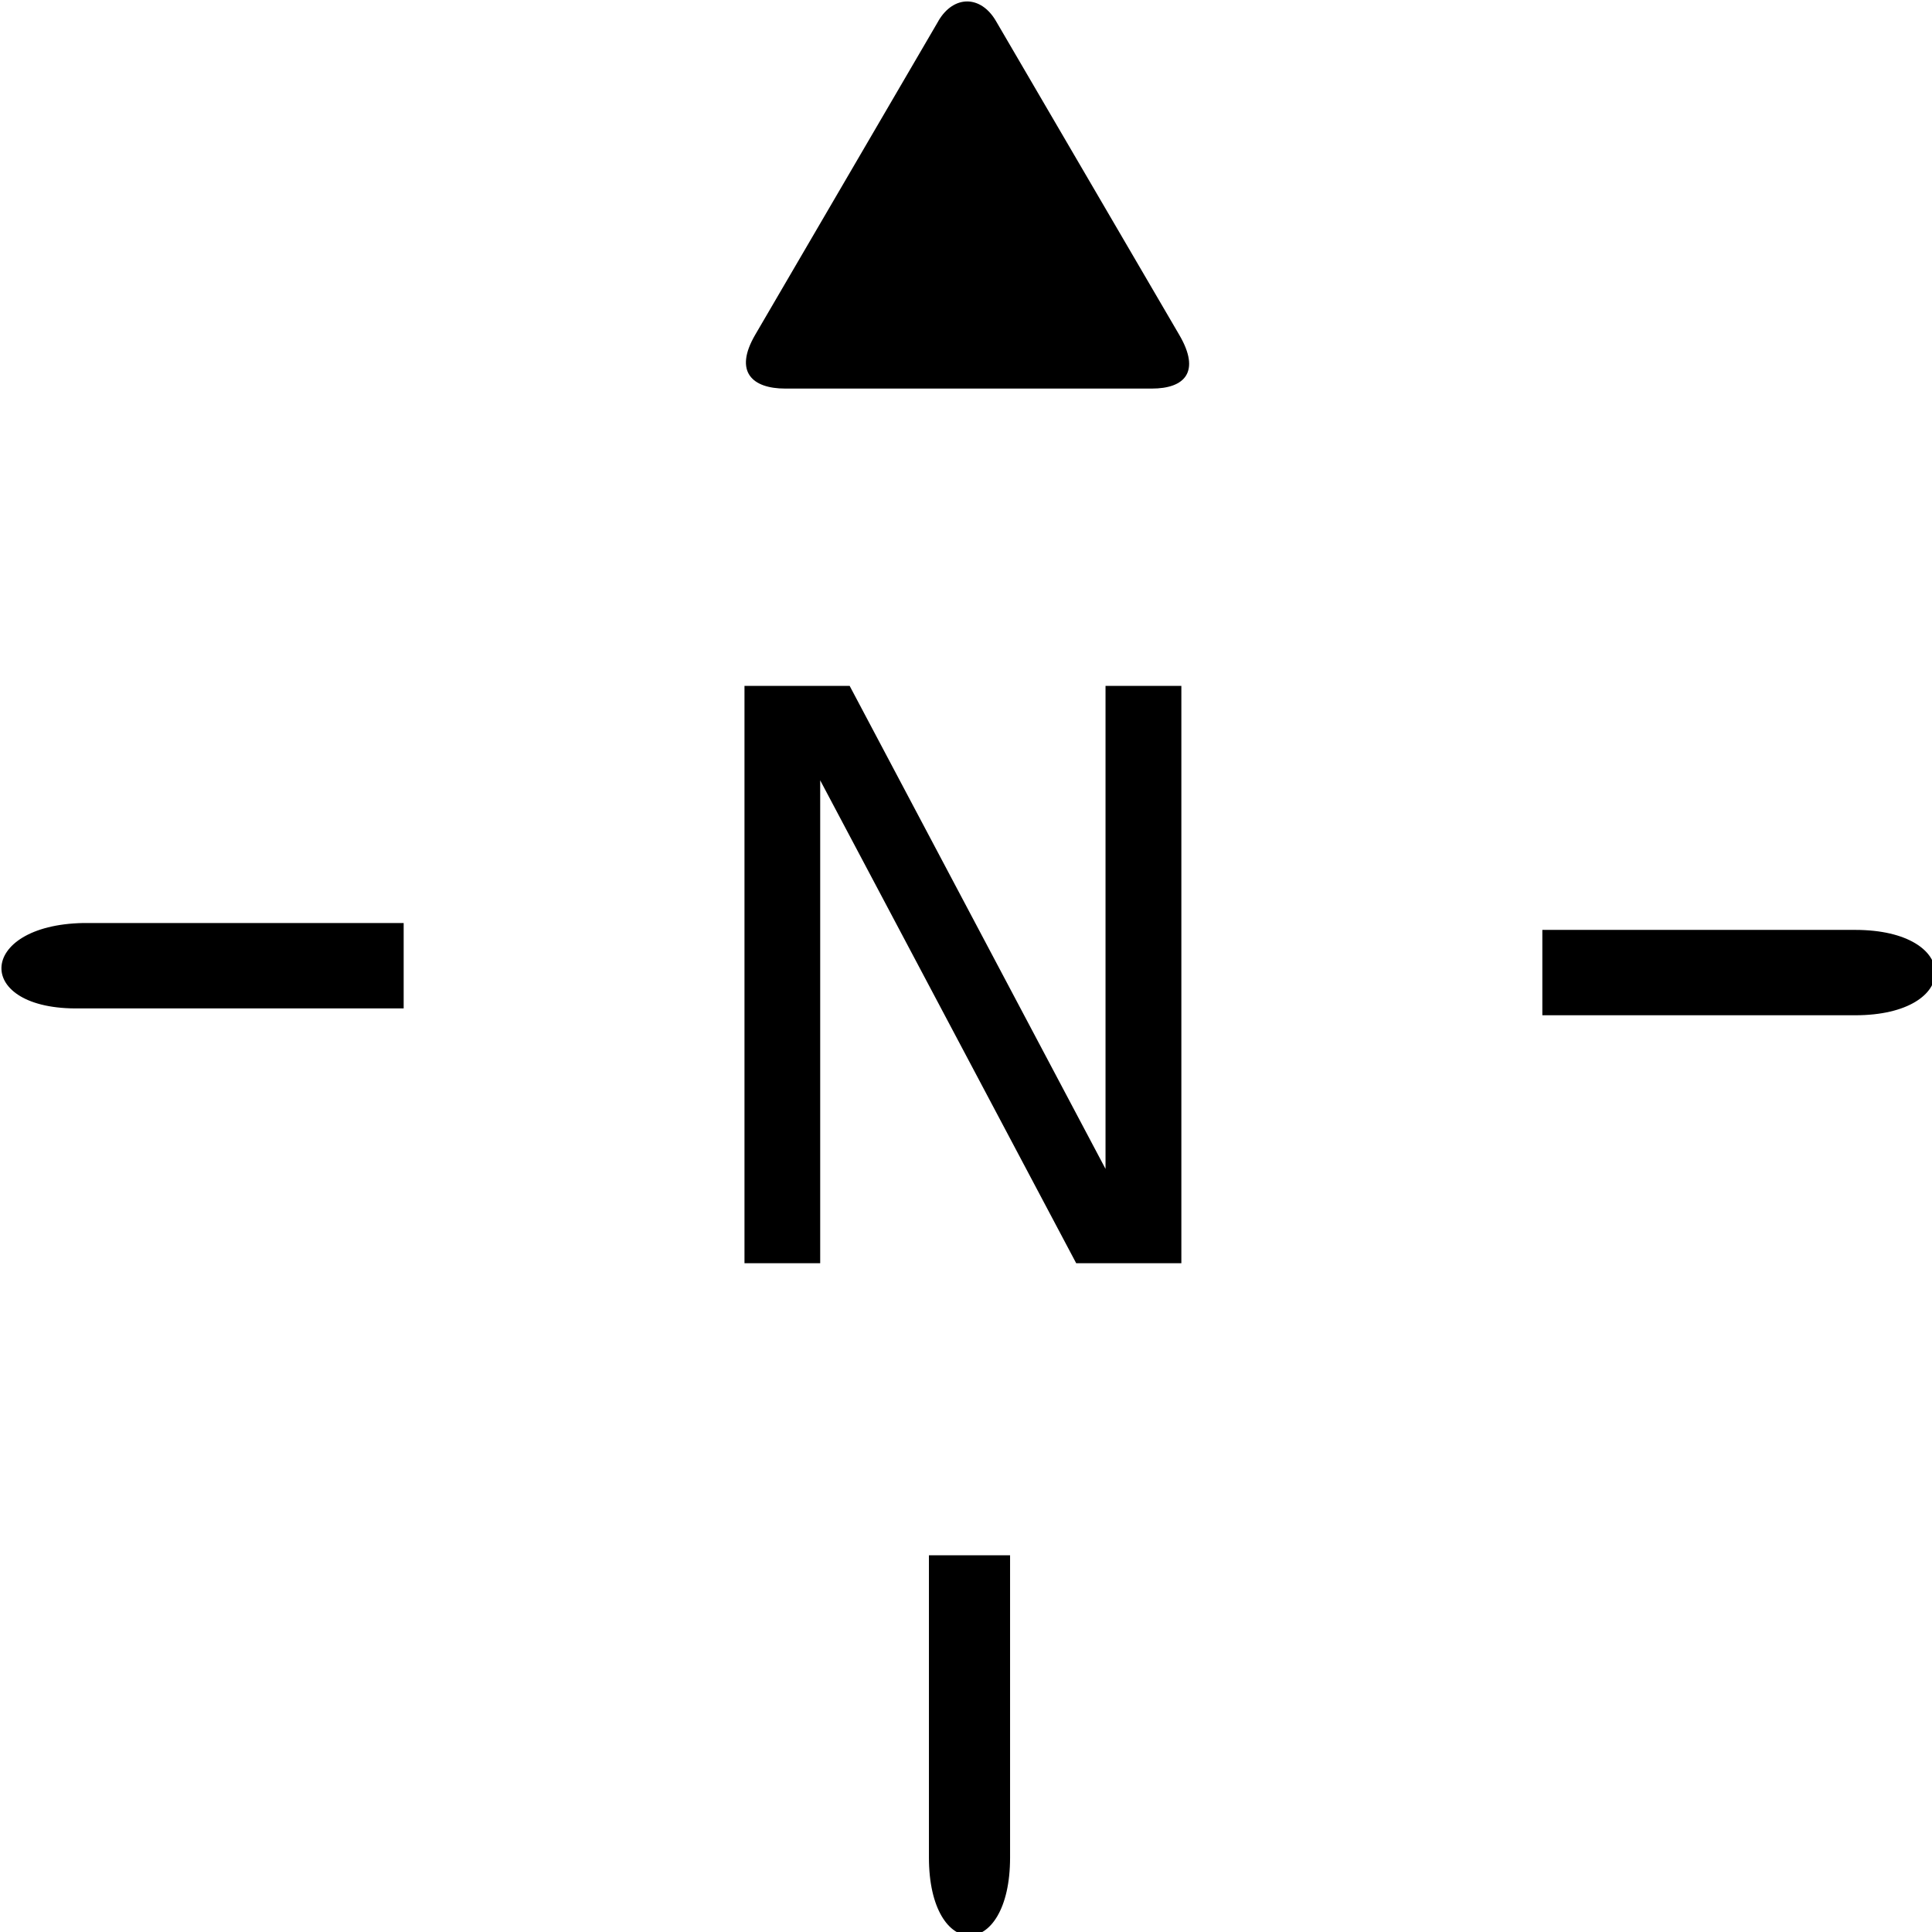
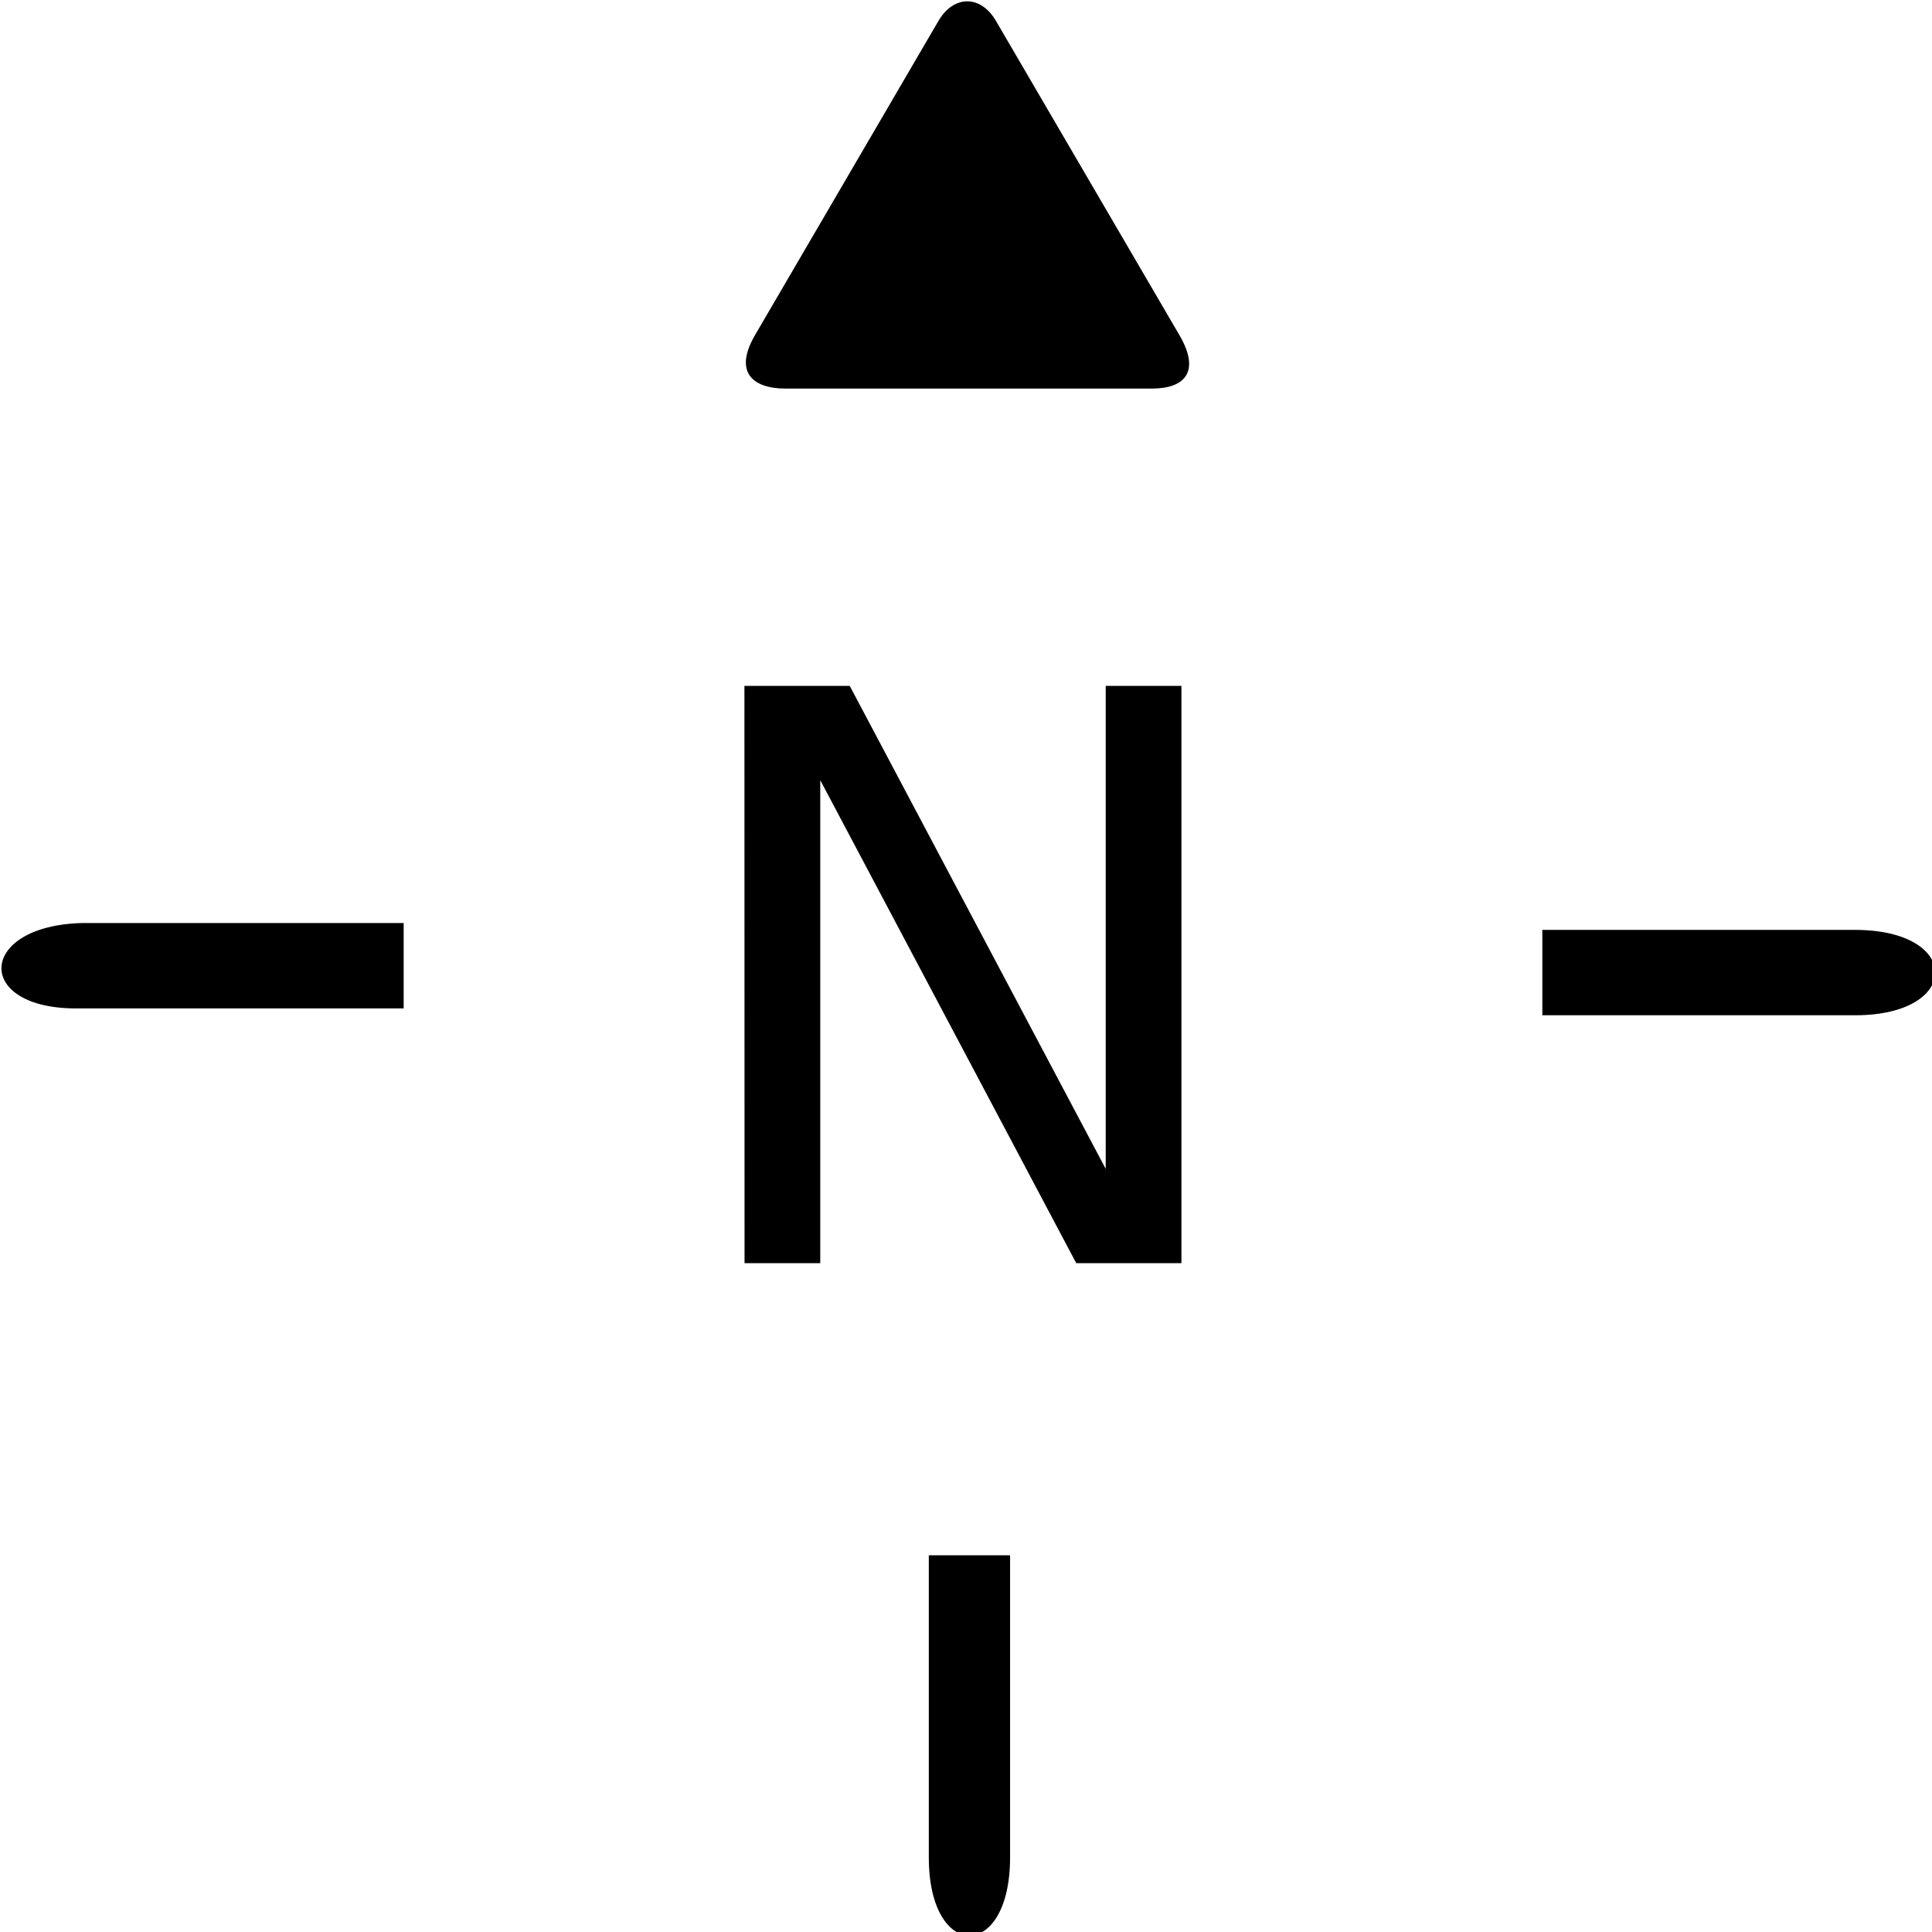
- <svg xmlns="http://www.w3.org/2000/svg" id="svg846" version="1.1" viewBox="0 0 16 16" class="bi bi-forward" fill="currentColor" height="16" width="16">
-   <defs id="defs850" />
-   <path id="path1515-3" d="M 0.663,8.351 C -0.223,8.369 -0.196,7.661 0.69,7.644 H 3.343 V 8.351 H 0.69 c -0.009,-1.778e-4 -0.018,-1.778e-4 -0.027,0 z m 12.11,0.057 V 7.701 h 2.59 c 0.885,0 0.885,0.707 0,0.707 z M 8.365,12.88 v 2.503 c 0,0.862 -0.672,0.862 -0.672,0 v -2.503 z" style="fill-rule:evenodd;stroke-width:1.31" />
-   <g transform="translate(-0.935492,-0.1917382)" id="text2713" style="font-style:normal;font-weight:normal;font-size:7.439px;line-height:125%;font-family:Sans;letter-spacing:0px;word-spacing:0px;fill:#000000;fill-opacity:1;stroke:none;stroke-width:0.186px;stroke-linecap:butt;stroke-linejoin:miter;stroke-opacity:1" aria-label="N">
-     <path id="path1594" style="font-style:normal;font-variant:normal;font-weight:normal;font-stretch:normal;font-family:Vemana2000;-inkscape-font-specification:Vemana2000;stroke-width:0.164px" d="M 7.101,5.872 H 7.972 L 10.091,9.872 V 5.872 h 0.628 V 10.653 H 9.848 L 7.728,6.654 V 10.653 H 7.101 Z" />
+ <svg xmlns="http://www.w3.org/2000/svg" width="16" height="16" fill="currentColor" class="bi bi-forward">
+   <path d="M.663 8.351c-.886.018-.859-.69.027-.707h2.653v.707H.663zm12.11.057v-.707h2.59c.885 0 .885.707 0 .707zM8.365 12.88v2.503c0 .862-.673.862-.673 0V12.88z" style="fill-rule:evenodd;stroke-width:1.31" />
+   <g style="font-style:normal;font-weight:400;font-size:7.439px;line-height:125%;font-family:Sans;letter-spacing:0;word-spacing:0;fill:#000;fill-opacity:1;stroke:none;stroke-width:.186px;stroke-linecap:butt;stroke-linejoin:miter;stroke-opacity:1">
+     <path d="M7.1 5.872h.872l2.12 4v-4h.627v4.781h-.871l-2.12-4v4h-.627Z" aria-label="N" style="font-style:normal;font-variant:normal;font-weight:400;font-stretch:normal;font-family:Vemana2000;-inkscape-font-specification:Vemana2000;stroke-width:.164px" transform="translate(-.935 -.192)" />
  </g>
-   <path style="stroke-width:0.387" id="path923-6" d="M 7.772,0.173 6.254,2.773 C 6.075,3.08 6.231,3.218 6.503,3.218 H 9.539 C 9.811,3.218 9.946,3.08 9.766,2.773 L 8.248,0.174 c -0.126,-0.216 -0.351,-0.216 -0.477,0 z" />
+   <path d="m7.772.173-1.518 2.6c-.18.307-.023.445.25.445h3.035c.272 0 .407-.138.227-.445L8.248.173c-.126-.216-.35-.216-.476 0z" style="stroke-width:.387" />
</svg>
